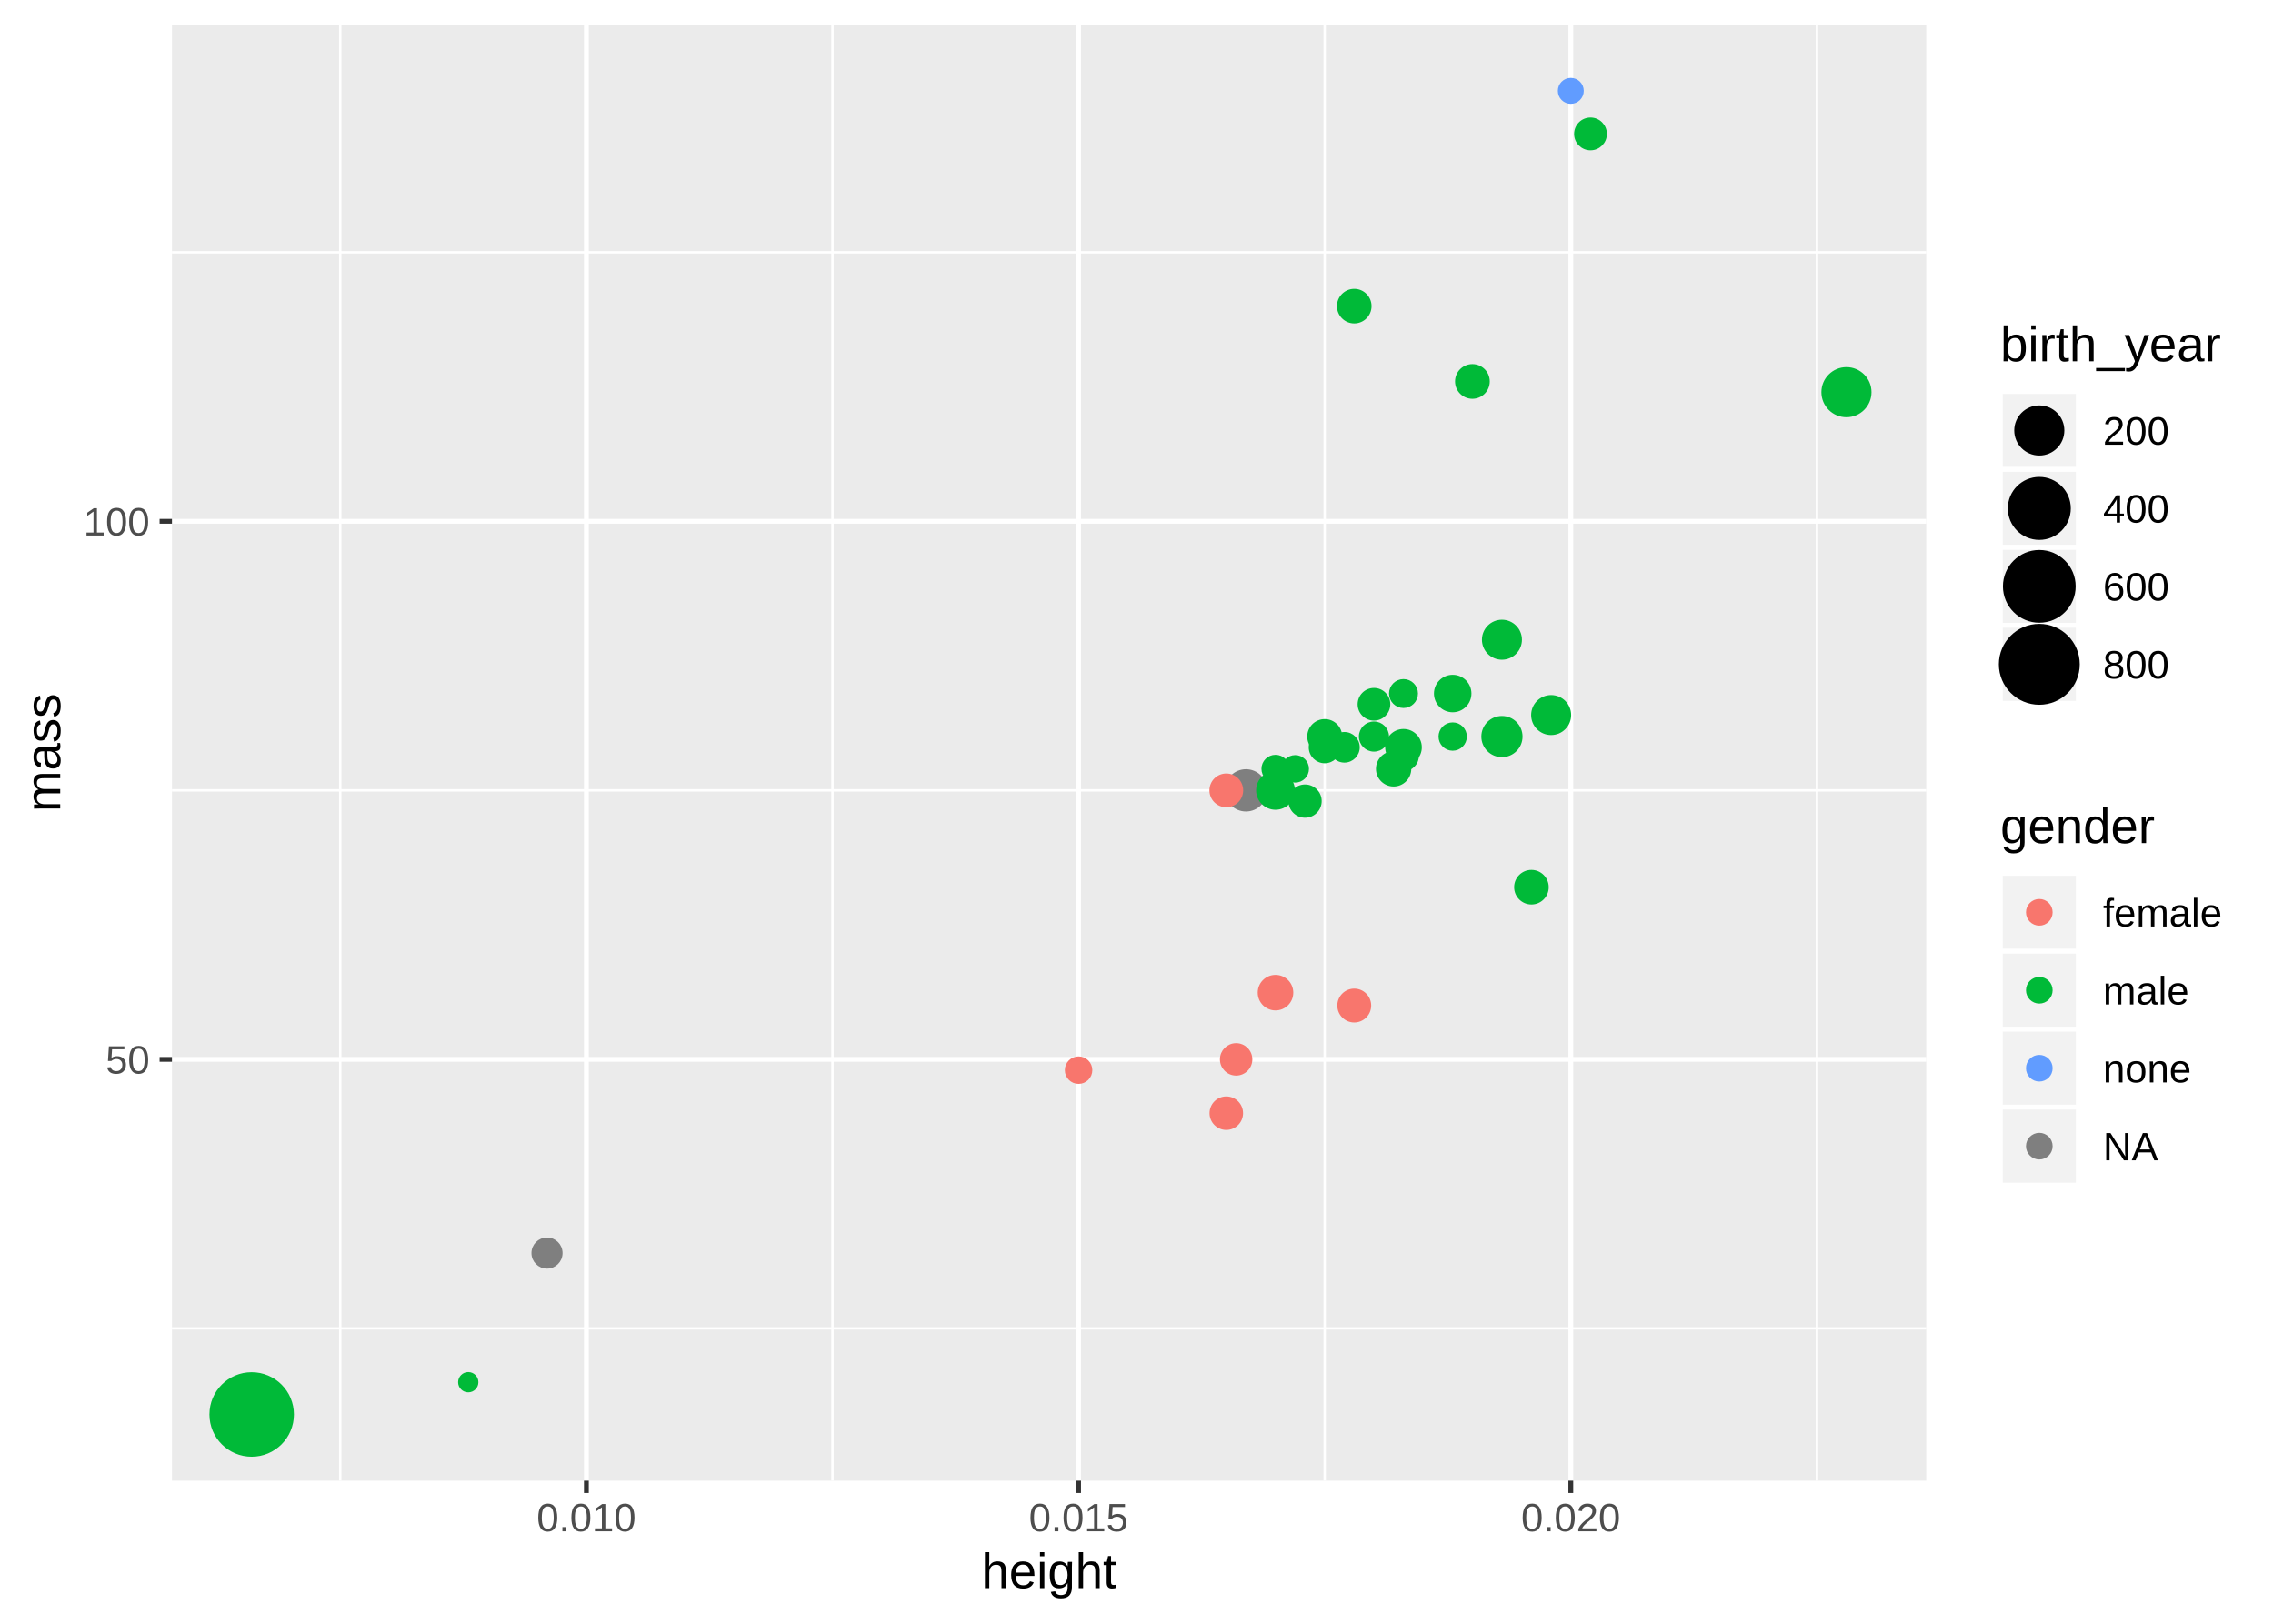
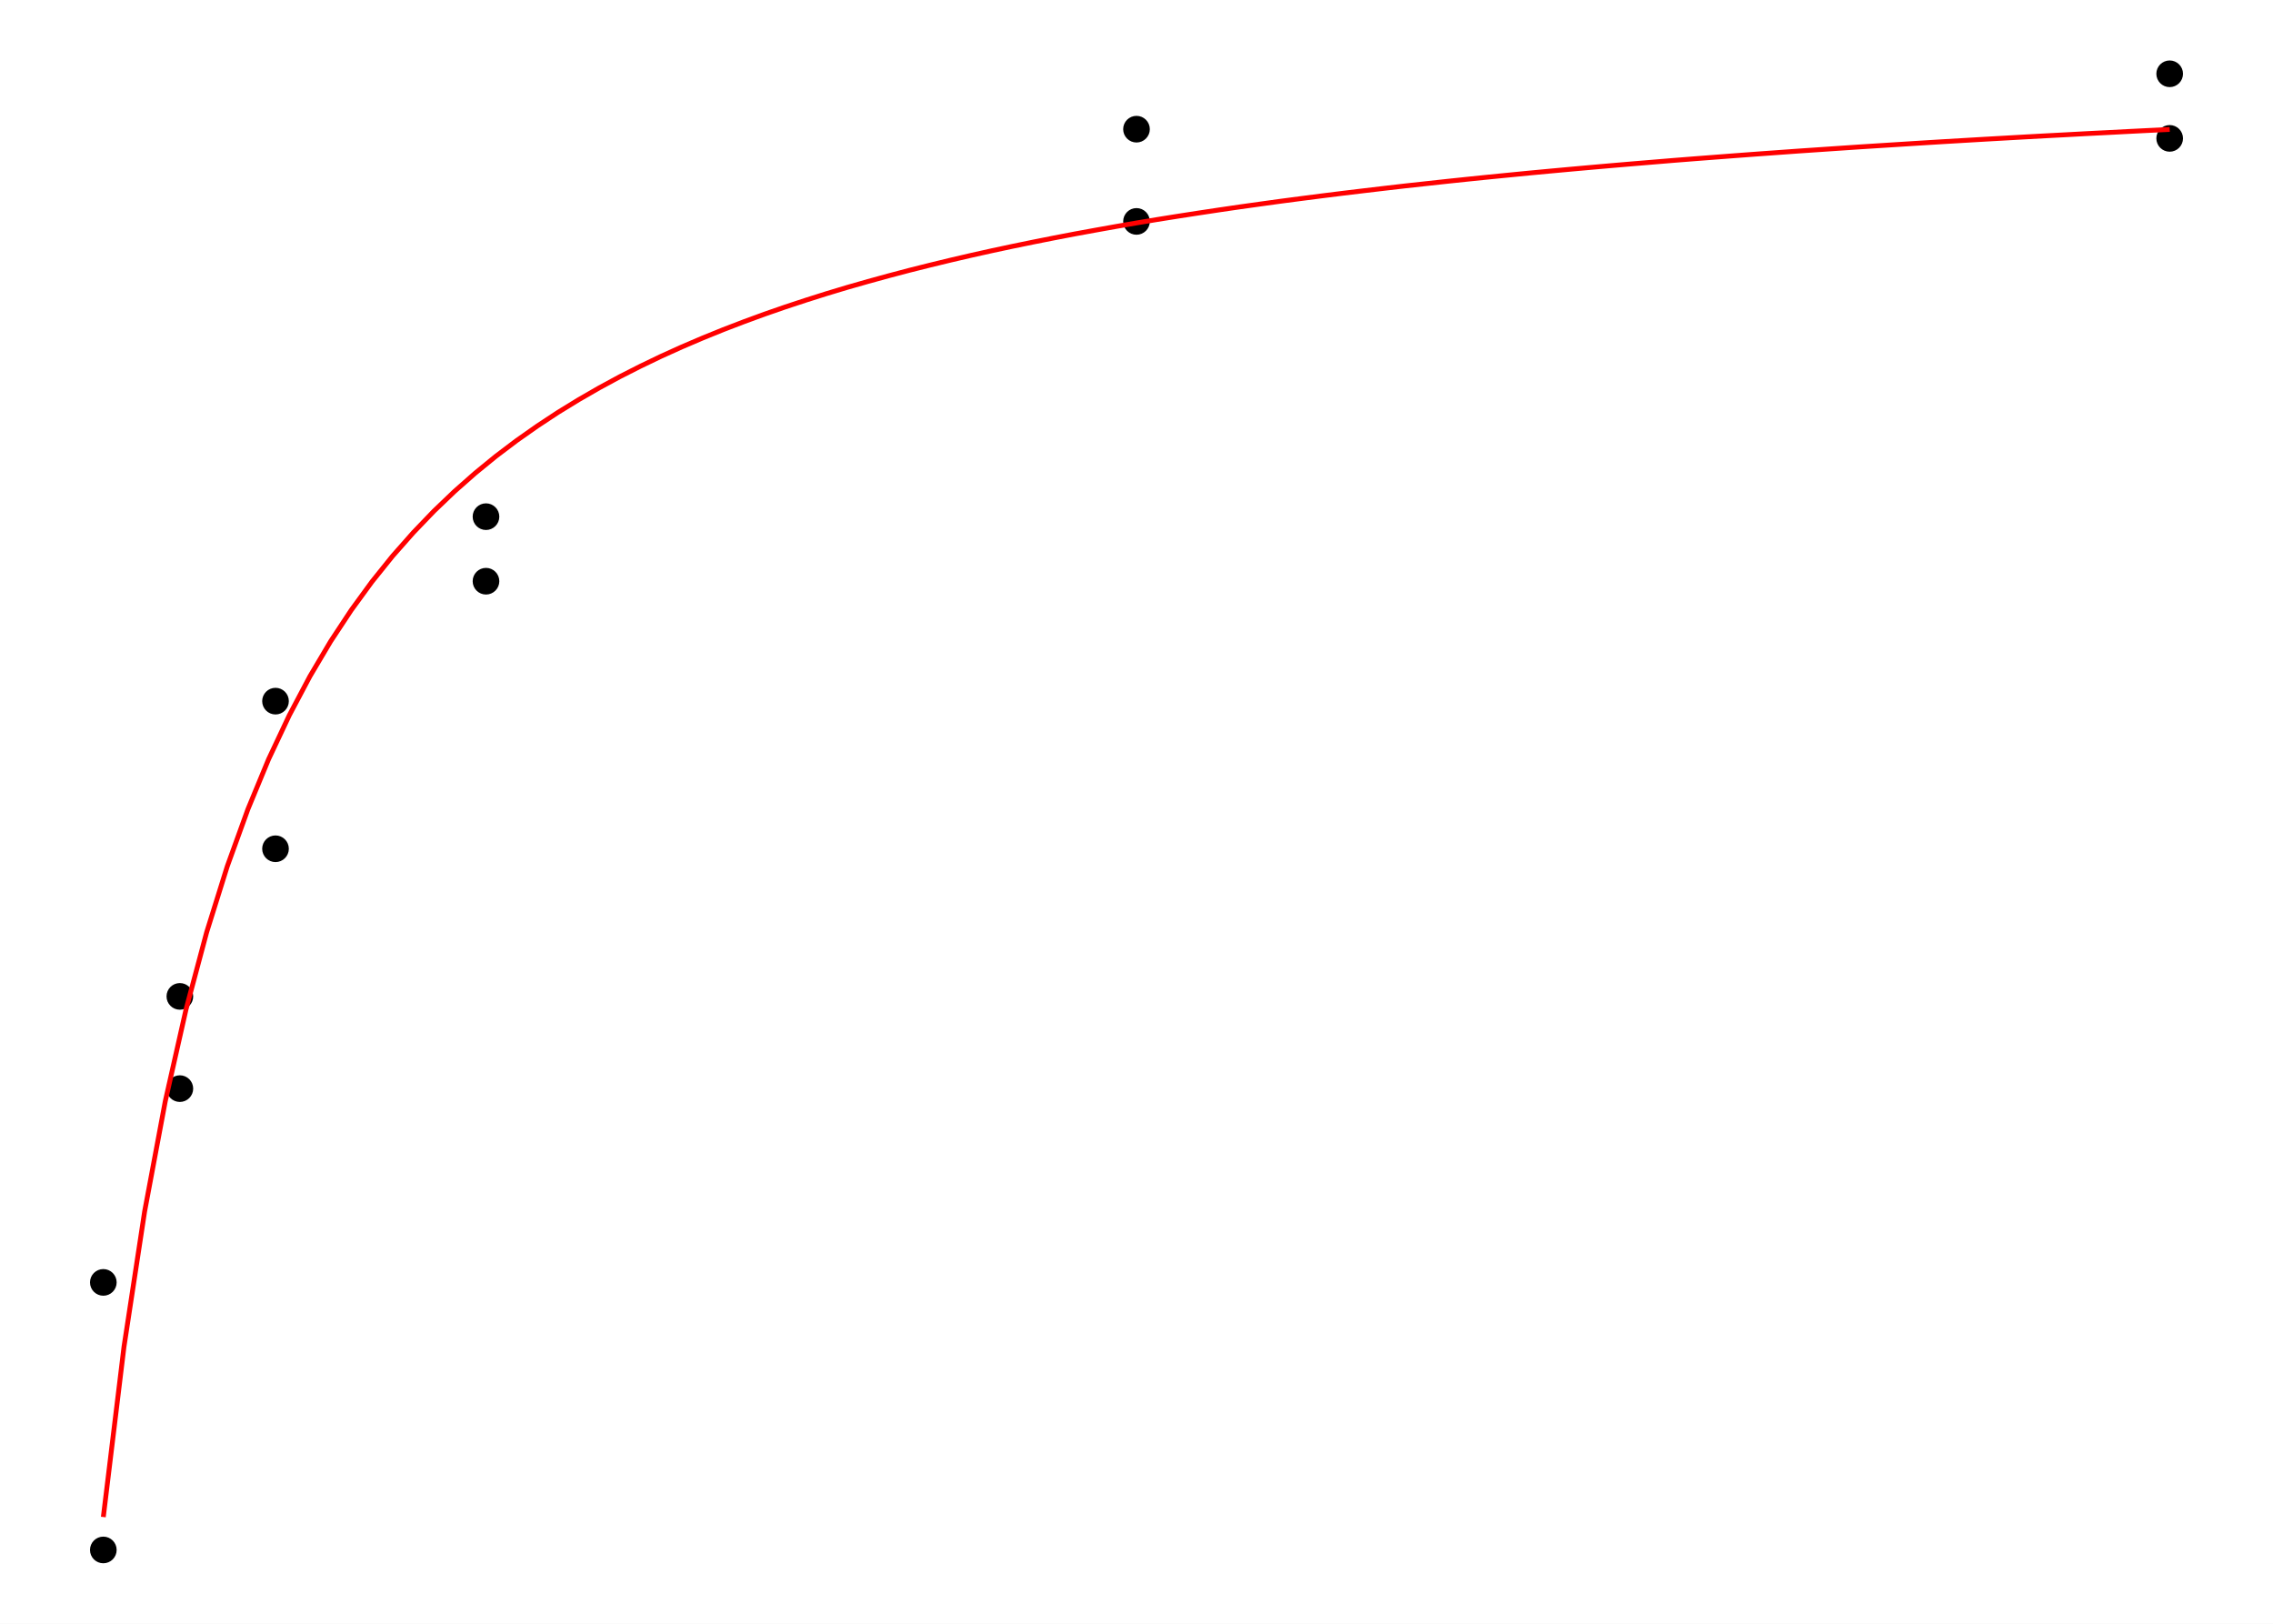
<svg xmlns="http://www.w3.org/2000/svg" viewBox="0 0 504.00 360.00">
  <defs>
    <style type="text/css">
    line, polyline, polygon, path, rect, circle {
      fill: none;
      stroke: #000000;
      stroke-linecap: round;
      stroke-linejoin: round;
      stroke-miterlimit: 10.00;
    }
  </style>
  </defs>
  <rect width="100%" height="100%" style="stroke: none; fill: #FFFFFF;" />
-   <rect x="0.00" y="0.00" width="504.00" height="360.00" style="stroke-width: 1.07; stroke: #FFFFFF; fill: #FFFFFF;" />
-   <defs>
-     <clipPath id="cpMzguMTN8NDI3LjEwfDMyOC4yOHw1LjQ4">
-       <rect x="38.13" y="5.48" width="388.98" height="322.80" />
-     </clipPath>
-   </defs>
-   <rect x="38.13" y="5.48" width="388.98" height="322.80" style="stroke-width: 1.07; stroke: none; fill: #EBEBEB;" clip-path="url(#cpMzguMTN8NDI3LjEwfDMyOC4yOHw1LjQ4)" />
-   <polyline points="38.13,294.52 427.10,294.52 " style="stroke-width: 0.53; stroke: #FFFFFF; stroke-linecap: butt;" clip-path="url(#cpMzguMTN8NDI3LjEwfDMyOC4yOHw1LjQ4)" />
-   <polyline points="38.13,175.23 427.10,175.23 " style="stroke-width: 0.53; stroke: #FFFFFF; stroke-linecap: butt;" clip-path="url(#cpMzguMTN8NDI3LjEwfDMyOC4yOHw1LjQ4)" />
-   <polyline points="38.13,55.94 427.10,55.94 " style="stroke-width: 0.53; stroke: #FFFFFF; stroke-linecap: butt;" clip-path="url(#cpMzguMTN8NDI3LjEwfDMyOC4yOHw1LjQ4)" />
-   <polyline points="75.45,328.28 75.45,5.48 " style="stroke-width: 0.53; stroke: #FFFFFF; stroke-linecap: butt;" clip-path="url(#cpMzguMTN8NDI3LjEwfDMyOC4yOHw1LjQ4)" />
-   <polyline points="184.59,328.28 184.59,5.48 " style="stroke-width: 0.53; stroke: #FFFFFF; stroke-linecap: butt;" clip-path="url(#cpMzguMTN8NDI3LjEwfDMyOC4yOHw1LjQ4)" />
-   <polyline points="293.73,328.28 293.73,5.48 " style="stroke-width: 0.53; stroke: #FFFFFF; stroke-linecap: butt;" clip-path="url(#cpMzguMTN8NDI3LjEwfDMyOC4yOHw1LjQ4)" />
-   <polyline points="402.88,328.28 402.88,5.48 " style="stroke-width: 0.53; stroke: #FFFFFF; stroke-linecap: butt;" clip-path="url(#cpMzguMTN8NDI3LjEwfDMyOC4yOHw1LjQ4)" />
-   <polyline points="38.13,234.87 427.10,234.87 " style="stroke-width: 1.07; stroke: #FFFFFF; stroke-linecap: butt;" clip-path="url(#cpMzguMTN8NDI3LjEwfDMyOC4yOHw1LjQ4)" />
-   <polyline points="38.13,115.58 427.10,115.58 " style="stroke-width: 1.07; stroke: #FFFFFF; stroke-linecap: butt;" clip-path="url(#cpMzguMTN8NDI3LjEwfDMyOC4yOHw1LjQ4)" />
-   <polyline points="130.02,328.28 130.02,5.48 " style="stroke-width: 1.07; stroke: #FFFFFF; stroke-linecap: butt;" clip-path="url(#cpMzguMTN8NDI3LjEwfDMyOC4yOHw1LjQ4)" />
-   <polyline points="239.16,328.28 239.16,5.48 " style="stroke-width: 1.07; stroke: #FFFFFF; stroke-linecap: butt;" clip-path="url(#cpMzguMTN8NDI3LjEwfDMyOC4yOHw1LjQ4)" />
-   <polyline points="348.30,328.28 348.30,5.48 " style="stroke-width: 1.07; stroke: #FFFFFF; stroke-linecap: butt;" clip-path="url(#cpMzguMTN8NDI3LjEwfDMyOC4yOHw1LjQ4)" />
-   <circle cx="287.19" cy="170.46" r="2.02pt" style="stroke-width: 0.71; stroke: #00BA38; fill: #00BA38;" clip-path="url(#cpMzguMTN8NDI3LjEwfDMyOC4yOHw1LjQ4)" />
-   <circle cx="276.27" cy="175.23" r="3.25pt" style="stroke-width: 0.71; stroke: #7F7F7F; fill: #7F7F7F;" clip-path="url(#cpMzguMTN8NDI3LjEwfDMyOC4yOHw1LjQ4)" />
-   <circle cx="121.29" cy="277.82" r="2.32pt" style="stroke-width: 0.71; stroke: #7F7F7F; fill: #7F7F7F;" clip-path="url(#cpMzguMTN8NDI3LjEwfDMyOC4yOHw1LjQ4)" />
-   <circle cx="352.67" cy="29.70" r="2.46pt" style="stroke-width: 0.71; stroke: #00BA38; fill: #00BA38;" clip-path="url(#cpMzguMTN8NDI3LjEwfDMyOC4yOHw1LjQ4)" />
-   <circle cx="239.16" cy="237.26" r="2.02pt" style="stroke-width: 0.71; stroke: #F8766D; fill: #F8766D;" clip-path="url(#cpMzguMTN8NDI3LjEwfDMyOC4yOHw1LjQ4)" />
-   <circle cx="300.28" cy="67.87" r="2.61pt" style="stroke-width: 0.71; stroke: #00BA38; fill: #00BA38;" clip-path="url(#cpMzguMTN8NDI3LjEwfDMyOC4yOHw1LjQ4)" />
-   <circle cx="271.91" cy="175.23" r="2.54pt" style="stroke-width: 0.71; stroke: #F8766D; fill: #F8766D;" clip-path="url(#cpMzguMTN8NDI3LjEwfDMyOC4yOHw1LjQ4)" />
-   <circle cx="311.20" cy="153.76" r="2.14pt" style="stroke-width: 0.71; stroke: #00BA38; fill: #00BA38;" clip-path="url(#cpMzguMTN8NDI3LjEwfDMyOC4yOHw1LjQ4)" />
-   <circle cx="309.01" cy="170.46" r="2.67pt" style="stroke-width: 0.71; stroke: #00BA38; fill: #00BA38;" clip-path="url(#cpMzguMTN8NDI3LjEwfDMyOC4yOHw1LjQ4)" />
-   <circle cx="322.11" cy="153.76" r="2.46pt" style="stroke-width: 0.71; stroke: #00BA38; fill: #00BA38;" clip-path="url(#cpMzguMTN8NDI3LjEwfDMyOC4yOHw1LjQ4)" />
-   <circle cx="409.42" cy="86.95" r="3.90pt" style="stroke-width: 0.71; stroke: #00BA38; fill: #00BA38;" clip-path="url(#cpMzguMTN8NDI3LjEwfDMyOC4yOHw1LjQ4)" />
-   <circle cx="304.65" cy="163.30" r="2.24pt" style="stroke-width: 0.71; stroke: #00BA38; fill: #00BA38;" clip-path="url(#cpMzguMTN8NDI3LjEwfDMyOC4yOHw1LjQ4)" />
-   <circle cx="289.37" cy="177.61" r="2.50pt" style="stroke-width: 0.71; stroke: #00BA38; fill: #00BA38;" clip-path="url(#cpMzguMTN8NDI3LjEwfDMyOC4yOHw1LjQ4)" />
-   <circle cx="282.82" cy="170.46" r="2.07pt" style="stroke-width: 0.71; stroke: #00BA38; fill: #00BA38;" clip-path="url(#cpMzguMTN8NDI3LjEwfDMyOC4yOHw1LjQ4)" />
-   <circle cx="55.81" cy="313.60" r="6.76pt" style="stroke-width: 0.71; stroke: #00BA38; fill: #00BA38;" clip-path="url(#cpMzguMTN8NDI3LjEwfDMyOC4yOHw1LjQ4)" />
-   <circle cx="282.82" cy="175.23" r="2.96pt" style="stroke-width: 0.71; stroke: #00BA38; fill: #00BA38;" clip-path="url(#cpMzguMTN8NDI3LjEwfDMyOC4yOHw1LjQ4)" />
-   <circle cx="311.20" cy="167.59" r="2.29pt" style="stroke-width: 0.71; stroke: #00BA38; fill: #00BA38;" clip-path="url(#cpMzguMTN8NDI3LjEwfDMyOC4yOHw1LjQ4)" />
-   <circle cx="348.30" cy="20.15" r="1.89pt" style="stroke-width: 0.71; stroke: #619CFF; fill: #619CFF;" clip-path="url(#cpMzguMTN8NDI3LjEwfDMyOC4yOHw1LjQ4)" />
-   <circle cx="326.48" cy="84.57" r="2.62pt" style="stroke-width: 0.71; stroke: #00BA38; fill: #00BA38;" clip-path="url(#cpMzguMTN8NDI3LjEwfDMyOC4yOHw1LjQ4)" />
-   <circle cx="298.10" cy="165.68" r="2.28pt" style="stroke-width: 0.71; stroke: #00BA38; fill: #00BA38;" clip-path="url(#cpMzguMTN8NDI3LjEwfDMyOC4yOHw1LjQ4)" />
-   <circle cx="293.73" cy="165.68" r="2.39pt" style="stroke-width: 0.71; stroke: #00BA38; fill: #00BA38;" clip-path="url(#cpMzguMTN8NDI3LjEwfDMyOC4yOHw1LjQ4)" />
-   <circle cx="304.65" cy="156.14" r="2.45pt" style="stroke-width: 0.71; stroke: #00BA38; fill: #00BA38;" clip-path="url(#cpMzguMTN8NDI3LjEwfDMyOC4yOHw1LjQ4)" />
-   <circle cx="103.83" cy="306.45" r="1.42pt" style="stroke-width: 0.71; stroke: #00BA38; fill: #00BA38;" clip-path="url(#cpMzguMTN8NDI3LjEwfDMyOC4yOHw1LjQ4)" />
-   <circle cx="333.03" cy="141.83" r="3.06pt" style="stroke-width: 0.71; stroke: #00BA38; fill: #00BA38;" clip-path="url(#cpMzguMTN8NDI3LjEwfDMyOC4yOHw1LjQ4)" />
-   <circle cx="339.57" cy="196.70" r="2.61pt" style="stroke-width: 0.71; stroke: #00BA38; fill: #00BA38;" clip-path="url(#cpMzguMTN8NDI3LjEwfDMyOC4yOHw1LjQ4)" />
-   <circle cx="293.73" cy="163.30" r="2.64pt" style="stroke-width: 0.71; stroke: #00BA38; fill: #00BA38;" clip-path="url(#cpMzguMTN8NDI3LjEwfDMyOC4yOHw1LjQ4)" />
-   <circle cx="300.28" cy="222.94" r="2.55pt" style="stroke-width: 0.71; stroke: #F8766D; fill: #F8766D;" clip-path="url(#cpMzguMTN8NDI3LjEwfDMyOC4yOHw1LjQ4)" />
-   <circle cx="322.11" cy="153.76" r="2.85pt" style="stroke-width: 0.71; stroke: #00BA38; fill: #00BA38;" clip-path="url(#cpMzguMTN8NDI3LjEwfDMyOC4yOHw1LjQ4)" />
-   <circle cx="343.94" cy="158.53" r="3.06pt" style="stroke-width: 0.71; stroke: #00BA38; fill: #00BA38;" clip-path="url(#cpMzguMTN8NDI3LjEwfDMyOC4yOHw1LjQ4)" />
-   <circle cx="322.11" cy="163.30" r="2.09pt" style="stroke-width: 0.71; stroke: #00BA38; fill: #00BA38;" clip-path="url(#cpMzguMTN8NDI3LjEwfDMyOC4yOHw1LjQ4)" />
-   <circle cx="282.82" cy="220.08" r="2.69pt" style="stroke-width: 0.71; stroke: #F8766D; fill: #F8766D;" clip-path="url(#cpMzguMTN8NDI3LjEwfDMyOC4yOHw1LjQ4)" />
-   <circle cx="274.09" cy="234.87" r="2.43pt" style="stroke-width: 0.71; stroke: #F8766D; fill: #F8766D;" clip-path="url(#cpMzguMTN8NDI3LjEwfDMyOC4yOHw1LjQ4)" />
-   <circle cx="333.03" cy="163.30" r="3.16pt" style="stroke-width: 0.71; stroke: #00BA38; fill: #00BA38;" clip-path="url(#cpMzguMTN8NDI3LjEwfDMyOC4yOHw1LjQ4)" />
-   <circle cx="311.20" cy="165.68" r="2.78pt" style="stroke-width: 0.71; stroke: #00BA38; fill: #00BA38;" clip-path="url(#cpMzguMTN8NDI3LjEwfDMyOC4yOHw1LjQ4)" />
-   <circle cx="271.91" cy="246.80" r="2.52pt" style="stroke-width: 0.71; stroke: #F8766D; fill: #F8766D;" clip-path="url(#cpMzguMTN8NDI3LjEwfDMyOC4yOHw1LjQ4)" />
-   <defs>
-     <clipPath id="cpMC4wMHw1MDQuMDB8MzYwLjAwfDAuMDA=">
-       <rect x="0.00" y="0.00" width="504.00" height="360.00" />
-     </clipPath>
-   </defs>
-   <g clip-path="url(#cpMC4wMHw1MDQuMDB8MzYwLjAwfDAuMDA=)">
-     <text x="23.41" y="238.02" style="font-size: 8.80px; fill: #4D4D4D; font-family: Arial;" textLength="9.79px" lengthAdjust="spacingAndGlyphs">50</text>
-   </g>
-   <g clip-path="url(#cpMC4wMHw1MDQuMDB8MzYwLjAwfDAuMDA=)">
-     <text x="18.51" y="118.73" style="font-size: 8.80px; fill: #4D4D4D; font-family: Arial;" textLength="14.68px" lengthAdjust="spacingAndGlyphs">100</text>
-   </g>
-   <polyline points="35.39,234.87 38.13,234.87 " style="stroke-width: 1.07; stroke: #333333; stroke-linecap: butt;" clip-path="url(#cpMC4wMHw1MDQuMDB8MzYwLjAwfDAuMDA=)" />
-   <polyline points="35.39,115.58 38.13,115.58 " style="stroke-width: 1.07; stroke: #333333; stroke-linecap: butt;" clip-path="url(#cpMC4wMHw1MDQuMDB8MzYwLjAwfDAuMDA=)" />
-   <polyline points="130.02,331.02 130.02,328.28 " style="stroke-width: 1.07; stroke: #333333; stroke-linecap: butt;" clip-path="url(#cpMC4wMHw1MDQuMDB8MzYwLjAwfDAuMDA=)" />
-   <polyline points="239.16,331.02 239.16,328.28 " style="stroke-width: 1.07; stroke: #333333; stroke-linecap: butt;" clip-path="url(#cpMC4wMHw1MDQuMDB8MzYwLjAwfDAuMDA=)" />
-   <polyline points="348.30,331.02 348.30,328.28 " style="stroke-width: 1.07; stroke: #333333; stroke-linecap: butt;" clip-path="url(#cpMC4wMHw1MDQuMDB8MzYwLjAwfDAuMDA=)" />
-   <g clip-path="url(#cpMC4wMHw1MDQuMDB8MzYwLjAwfDAuMDA=)">
-     <text x="119.01" y="339.51" style="font-size: 8.80px; fill: #4D4D4D; font-family: Arial;" textLength="22.02px" lengthAdjust="spacingAndGlyphs">0.010</text>
-   </g>
-   <g clip-path="url(#cpMC4wMHw1MDQuMDB8MzYwLjAwfDAuMDA=)">
-     <text x="228.15" y="339.51" style="font-size: 8.80px; fill: #4D4D4D; font-family: Arial;" textLength="22.02px" lengthAdjust="spacingAndGlyphs">0.015</text>
-   </g>
-   <g clip-path="url(#cpMC4wMHw1MDQuMDB8MzYwLjAwfDAuMDA=)">
-     <text x="337.29" y="339.51" style="font-size: 8.80px; fill: #4D4D4D; font-family: Arial;" textLength="22.02px" lengthAdjust="spacingAndGlyphs">0.020</text>
-   </g>
-   <g clip-path="url(#cpMC4wMHw1MDQuMDB8MzYwLjAwfDAuMDA=)">
-     <text x="217.63" y="352.10" style="font-size: 11.00px; font-family: Arial;" textLength="29.97px" lengthAdjust="spacingAndGlyphs">height</text>
-   </g>
-   <g clip-path="url(#cpMC4wMHw1MDQuMDB8MzYwLjAwfDAuMDA=)">
-     <text transform="translate(13.35,180.02) rotate(-90)" style="font-size: 11.00px; font-family: Arial;" textLength="26.28px" lengthAdjust="spacingAndGlyphs">mass</text>
-   </g>
-   <rect x="438.06" y="65.52" width="60.08" height="95.88" style="stroke-width: 1.07; stroke: none; fill: #FFFFFF;" clip-path="url(#cpMC4wMHw1MDQuMDB8MzYwLjAwfDAuMDA=)" />
-   <g clip-path="url(#cpMC4wMHw1MDQuMDB8MzYwLjAwfDAuMDA=)">
-     <text x="443.54" y="80.10" style="font-size: 11.00px; font-family: Arial;" textLength="48.91px" lengthAdjust="spacingAndGlyphs">birth_year</text>
-   </g>
-   <rect x="443.54" y="86.80" width="17.28" height="17.28" style="stroke-width: 1.07; stroke: #FFFFFF; fill: #F2F2F2;" clip-path="url(#cpMC4wMHw1MDQuMDB8MzYwLjAwfDAuMDA=)" />
-   <circle cx="452.18" cy="95.44" r="3.90pt" style="stroke-width: 0.71; fill: #000000;" clip-path="url(#cpMC4wMHw1MDQuMDB8MzYwLjAwfDAuMDA=)" />
-   <rect x="443.54" y="104.08" width="17.28" height="17.28" style="stroke-width: 1.07; stroke: #FFFFFF; fill: #F2F2F2;" clip-path="url(#cpMC4wMHw1MDQuMDB8MzYwLjAwfDAuMDA=)" />
-   <circle cx="452.18" cy="112.72" r="4.97pt" style="stroke-width: 0.71; fill: #000000;" clip-path="url(#cpMC4wMHw1MDQuMDB8MzYwLjAwfDAuMDA=)" />
-   <rect x="443.54" y="121.36" width="17.28" height="17.28" style="stroke-width: 1.07; stroke: #FFFFFF; fill: #F2F2F2;" clip-path="url(#cpMC4wMHw1MDQuMDB8MzYwLjAwfDAuMDA=)" />
-   <circle cx="452.18" cy="130.00" r="5.78pt" style="stroke-width: 0.71; fill: #000000;" clip-path="url(#cpMC4wMHw1MDQuMDB8MzYwLjAwfDAuMDA=)" />
-   <rect x="443.54" y="138.64" width="17.28" height="17.28" style="stroke-width: 1.07; stroke: #FFFFFF; fill: #F2F2F2;" clip-path="url(#cpMC4wMHw1MDQuMDB8MzYwLjAwfDAuMDA=)" />
-   <circle cx="452.18" cy="147.28" r="6.46pt" style="stroke-width: 0.71; fill: #000000;" clip-path="url(#cpMC4wMHw1MDQuMDB8MzYwLjAwfDAuMDA=)" />
-   <g clip-path="url(#cpMC4wMHw1MDQuMDB8MzYwLjAwfDAuMDA=)">
-     <text x="466.30" y="98.59" style="font-size: 8.80px; font-family: Arial;" textLength="14.68px" lengthAdjust="spacingAndGlyphs">200</text>
-   </g>
-   <g clip-path="url(#cpMC4wMHw1MDQuMDB8MzYwLjAwfDAuMDA=)">
-     <text x="466.30" y="115.87" style="font-size: 8.80px; font-family: Arial;" textLength="14.68px" lengthAdjust="spacingAndGlyphs">400</text>
-   </g>
-   <g clip-path="url(#cpMC4wMHw1MDQuMDB8MzYwLjAwfDAuMDA=)">
-     <text x="466.30" y="133.15" style="font-size: 8.80px; font-family: Arial;" textLength="14.68px" lengthAdjust="spacingAndGlyphs">600</text>
-   </g>
-   <g clip-path="url(#cpMC4wMHw1MDQuMDB8MzYwLjAwfDAuMDA=)">
-     <text x="466.30" y="150.43" style="font-size: 8.80px; font-family: Arial;" textLength="14.68px" lengthAdjust="spacingAndGlyphs">800</text>
-   </g>
-   <rect x="438.06" y="172.36" width="60.46" height="95.88" style="stroke-width: 1.07; stroke: none; fill: #FFFFFF;" clip-path="url(#cpMC4wMHw1MDQuMDB8MzYwLjAwfDAuMDA=)" />
-   <g clip-path="url(#cpMC4wMHw1MDQuMDB8MzYwLjAwfDAuMDA=)">
-     <text x="443.54" y="186.93" style="font-size: 11.00px; font-family: Arial;" textLength="34.25px" lengthAdjust="spacingAndGlyphs">gender</text>
-   </g>
-   <rect x="443.54" y="193.63" width="17.28" height="17.28" style="stroke-width: 1.07; stroke: #FFFFFF; fill: #F2F2F2;" clip-path="url(#cpMC4wMHw1MDQuMDB8MzYwLjAwfDAuMDA=)" />
-   <circle cx="452.18" cy="202.27" r="1.95pt" style="stroke-width: 0.71; stroke: #F8766D; fill: #F8766D;" clip-path="url(#cpMC4wMHw1MDQuMDB8MzYwLjAwfDAuMDA=)" />
-   <rect x="443.54" y="210.91" width="17.28" height="17.28" style="stroke-width: 1.07; stroke: #FFFFFF; fill: #F2F2F2;" clip-path="url(#cpMC4wMHw1MDQuMDB8MzYwLjAwfDAuMDA=)" />
-   <circle cx="452.18" cy="219.55" r="1.95pt" style="stroke-width: 0.71; stroke: #00BA38; fill: #00BA38;" clip-path="url(#cpMC4wMHw1MDQuMDB8MzYwLjAwfDAuMDA=)" />
-   <rect x="443.54" y="228.19" width="17.28" height="17.28" style="stroke-width: 1.07; stroke: #FFFFFF; fill: #F2F2F2;" clip-path="url(#cpMC4wMHw1MDQuMDB8MzYwLjAwfDAuMDA=)" />
-   <circle cx="452.18" cy="236.83" r="1.95pt" style="stroke-width: 0.71; stroke: #619CFF; fill: #619CFF;" clip-path="url(#cpMC4wMHw1MDQuMDB8MzYwLjAwfDAuMDA=)" />
-   <rect x="443.54" y="245.47" width="17.28" height="17.28" style="stroke-width: 1.07; stroke: #FFFFFF; fill: #F2F2F2;" clip-path="url(#cpMC4wMHw1MDQuMDB8MzYwLjAwfDAuMDA=)" />
-   <circle cx="452.18" cy="254.11" r="1.95pt" style="stroke-width: 0.71; stroke: #7F7F7F; fill: #7F7F7F;" clip-path="url(#cpMC4wMHw1MDQuMDB8MzYwLjAwfDAuMDA=)" />
-   <g clip-path="url(#cpMC4wMHw1MDQuMDB8MzYwLjAwfDAuMDA=)">
-     <text x="466.30" y="205.42" style="font-size: 8.80px; font-family: Arial;" textLength="26.41px" lengthAdjust="spacingAndGlyphs">female</text>
-   </g>
-   <g clip-path="url(#cpMC4wMHw1MDQuMDB8MzYwLjAwfDAuMDA=)">
-     <text x="466.30" y="222.70" style="font-size: 8.80px; font-family: Arial;" textLength="19.07px" lengthAdjust="spacingAndGlyphs">male</text>
-   </g>
-   <g clip-path="url(#cpMC4wMHw1MDQuMDB8MzYwLjAwfDAuMDA=)">
-     <text x="466.30" y="239.98" style="font-size: 8.80px; font-family: Arial;" textLength="19.58px" lengthAdjust="spacingAndGlyphs">none</text>
-   </g>
-   <g clip-path="url(#cpMC4wMHw1MDQuMDB8MzYwLjAwfDAuMDA=)">
-     <text x="466.30" y="257.26" style="font-size: 8.80px; font-family: Arial;" textLength="12.22px" lengthAdjust="spacingAndGlyphs">NA</text>
-   </g>
+   <circle cx="22.91" cy="284.32" r="1.95pt" style="stroke-width: 0.71; fill: #000000;" />
+   <circle cx="22.91" cy="343.64" r="1.95pt" style="stroke-width: 0.71; fill: #000000;" />
+   <circle cx="39.88" cy="241.36" r="1.95pt" style="stroke-width: 0.71; fill: #000000;" />
+   <circle cx="39.88" cy="220.91" r="1.95pt" style="stroke-width: 0.71; fill: #000000;" />
+   <circle cx="61.09" cy="188.18" r="1.95pt" style="stroke-width: 0.71; fill: #000000;" />
+   <circle cx="61.09" cy="155.45" r="1.95pt" style="stroke-width: 0.71; fill: #000000;" />
+   <circle cx="107.76" cy="114.55" r="1.95pt" style="stroke-width: 0.71; fill: #000000;" />
+   <circle cx="107.76" cy="128.86" r="1.95pt" style="stroke-width: 0.71; fill: #000000;" />
+   <circle cx="252.00" cy="49.09" r="1.95pt" style="stroke-width: 0.71; fill: #000000;" />
+   <circle cx="252.00" cy="28.64" r="1.95pt" style="stroke-width: 0.71; fill: #000000;" />
+   <circle cx="481.09" cy="16.36" r="1.95pt" style="stroke-width: 0.71; fill: #000000;" />
+   <circle cx="481.09" cy="30.68" r="1.95pt" style="stroke-width: 0.71; fill: #000000;" />
+   <polyline points="22.91,336.34 27.49,298.61 32.07,268.59 36.65,244.14 41.24,223.83 45.82,206.70 50.40,192.05 54.98,179.39 59.56,168.32 64.15,158.58 68.73,149.93 73.31,142.20 77.89,135.26 82.47,128.98 87.05,123.28 91.64,118.08 96.22,113.31 100.80,108.93 105.38,104.89 109.96,101.15 114.55,97.68 119.13,94.46 123.71,91.44 128.29,88.63 132.87,85.99 137.45,83.51 142.04,81.18 146.62,78.98 151.20,76.91 155.78,74.95 160.36,73.09 164.95,71.33 169.53,69.65 174.11,68.06 178.69,66.55 183.27,65.10 187.85,63.72 192.44,62.41 197.02,61.15 201.60,59.94 206.18,58.79 210.76,57.68 215.35,56.61 219.93,55.59 224.51,54.61 229.09,53.67 233.67,52.76 238.25,51.88 242.84,51.04 247.42,50.22 252.00,49.43 256.58,48.67 261.16,47.94 265.75,47.23 270.33,46.54 274.91,45.87 279.49,45.23 284.07,44.60 288.65,44.00 293.24,43.41 297.82,42.84 302.40,42.29 306.98,41.75 311.56,41.22 316.15,40.72 320.73,40.22 325.31,39.74 329.89,39.27 334.47,38.82 339.05,38.37 343.64,37.94 348.22,37.52 352.80,37.11 357.38,36.71 361.96,36.32 366.55,35.94 371.13,35.56 375.71,35.20 380.29,34.85 384.87,34.50 389.45,34.16 394.04,33.83 398.62,33.50 403.20,33.19 407.78,32.88 412.36,32.57 416.95,32.28 421.53,31.99 426.11,31.70 430.69,31.42 435.27,31.15 439.85,30.88 444.44,30.62 449.02,30.36 453.60,30.11 458.18,29.87 462.76,29.62 467.35,29.39 471.93,29.15 476.51,28.92 481.09,28.70 " style="stroke-width: 1.07; stroke: #FF0000; stroke-linecap: butt;" />
</svg>
